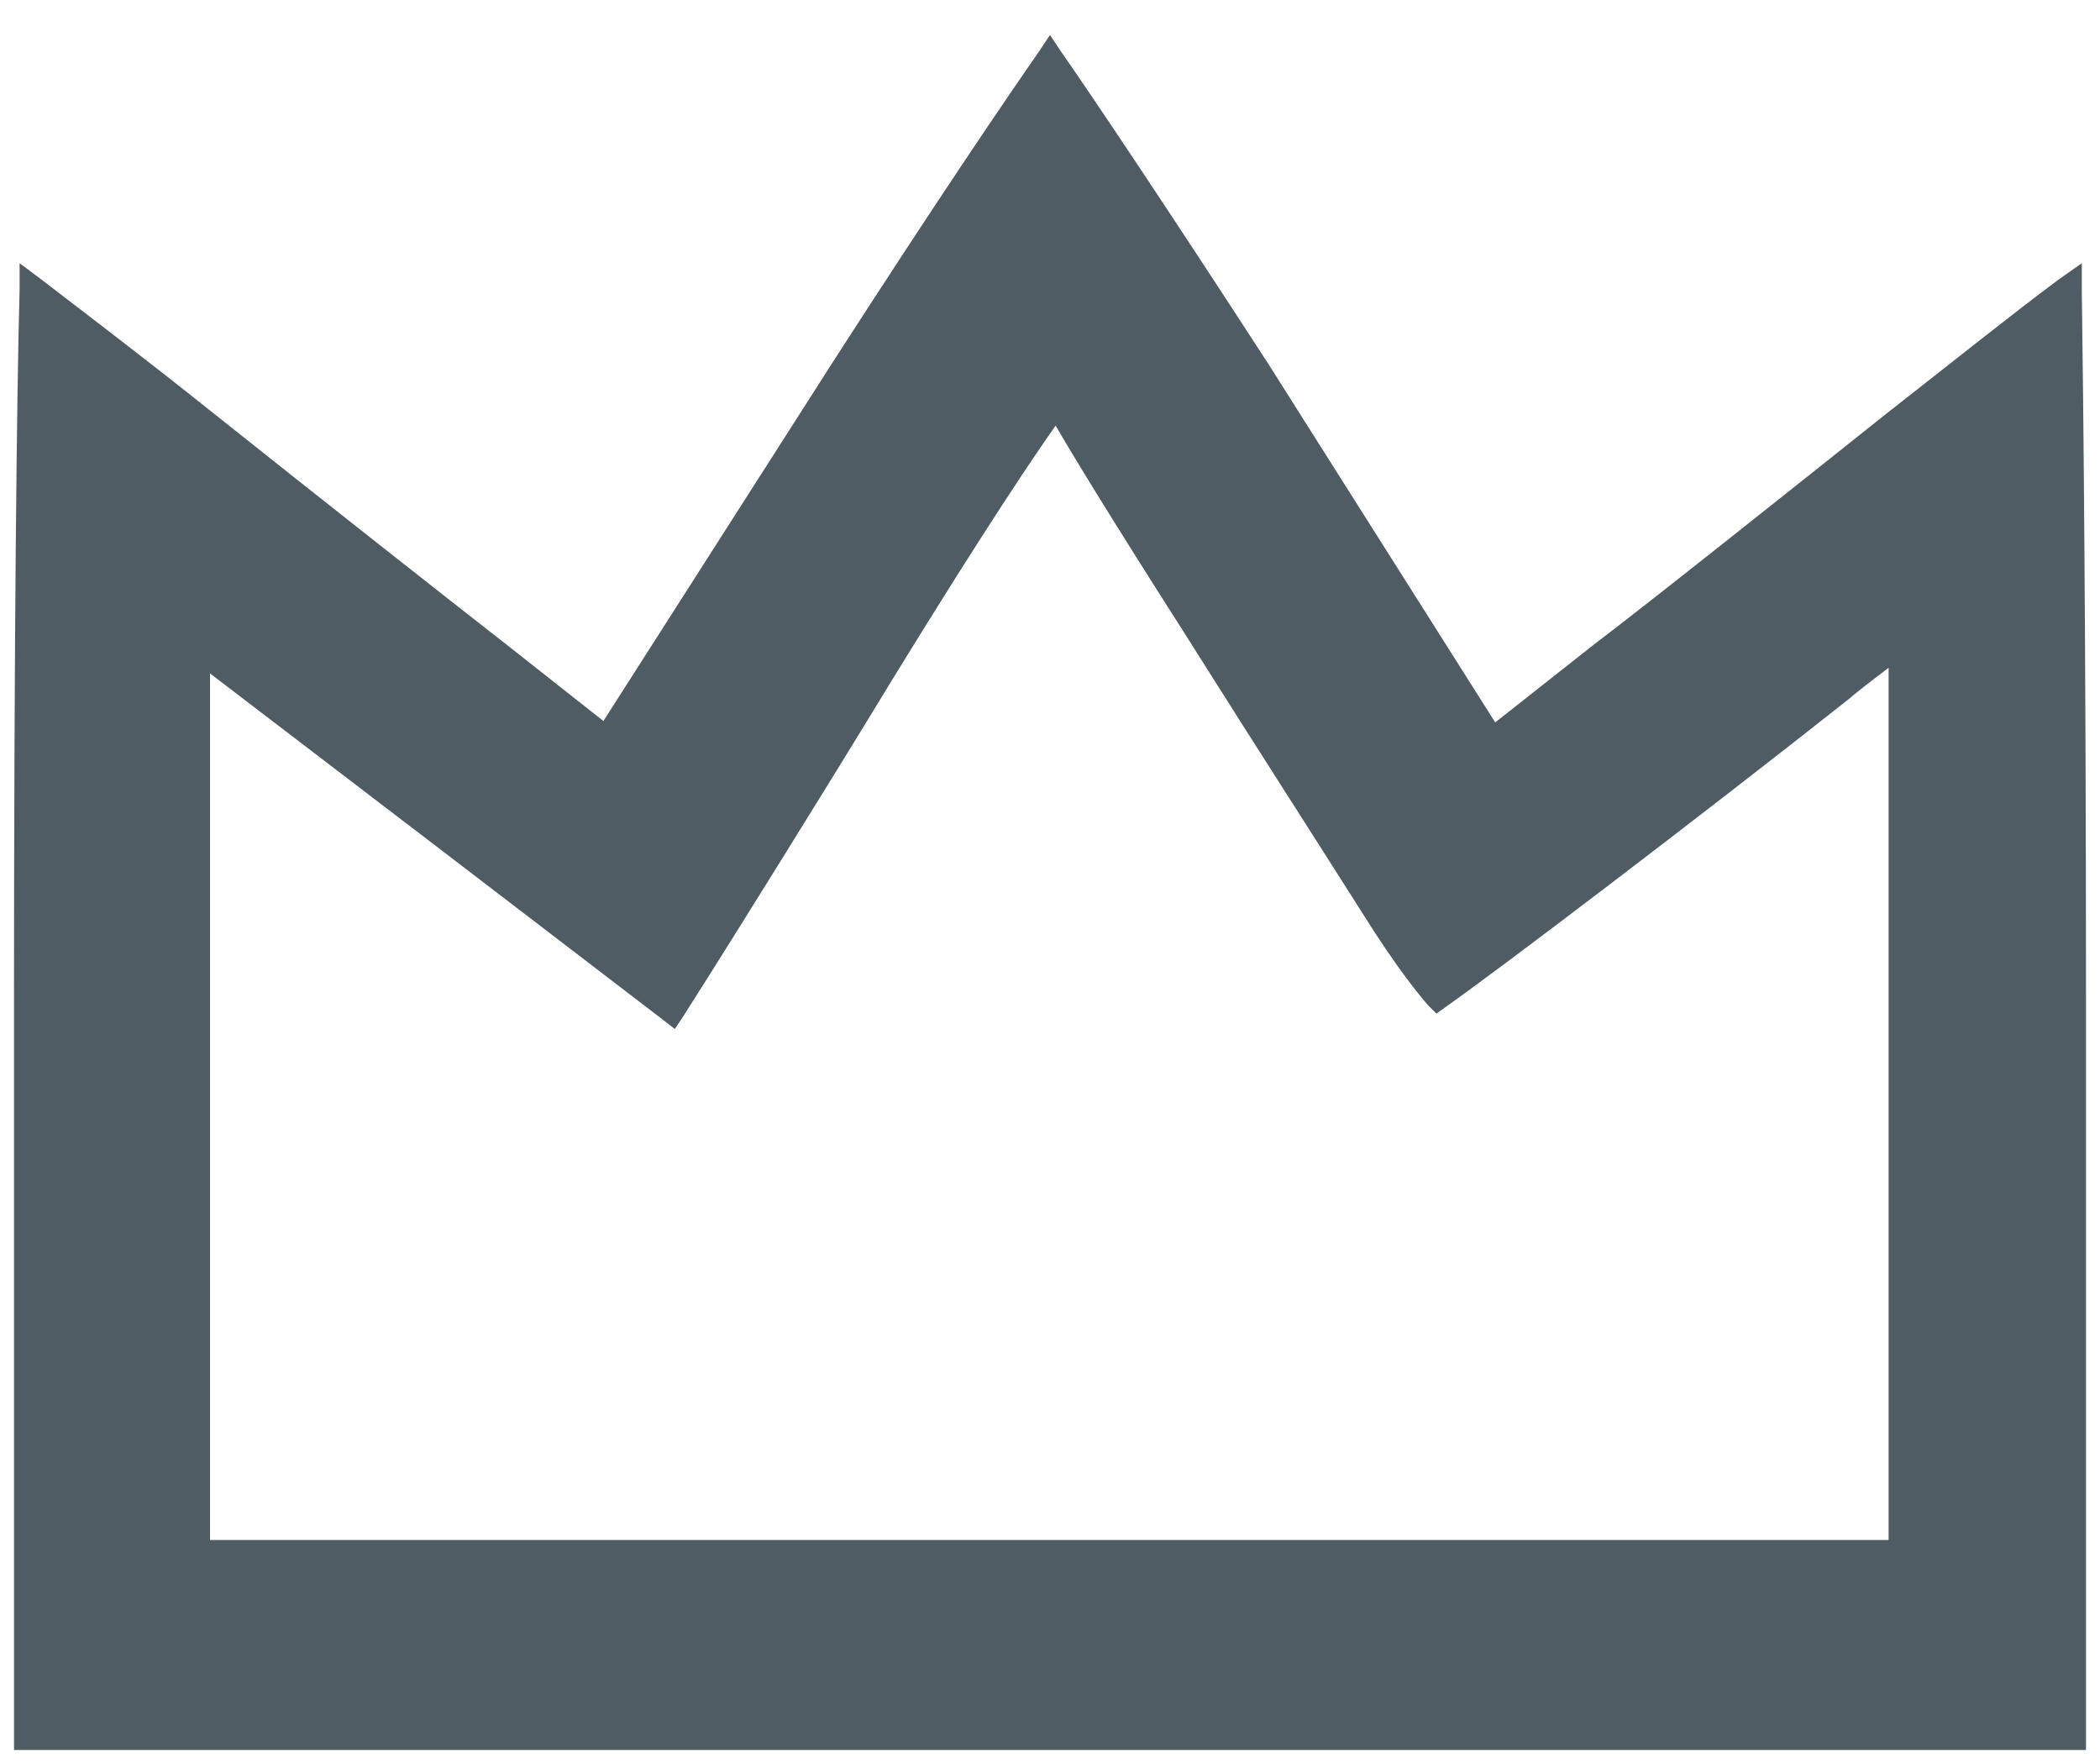
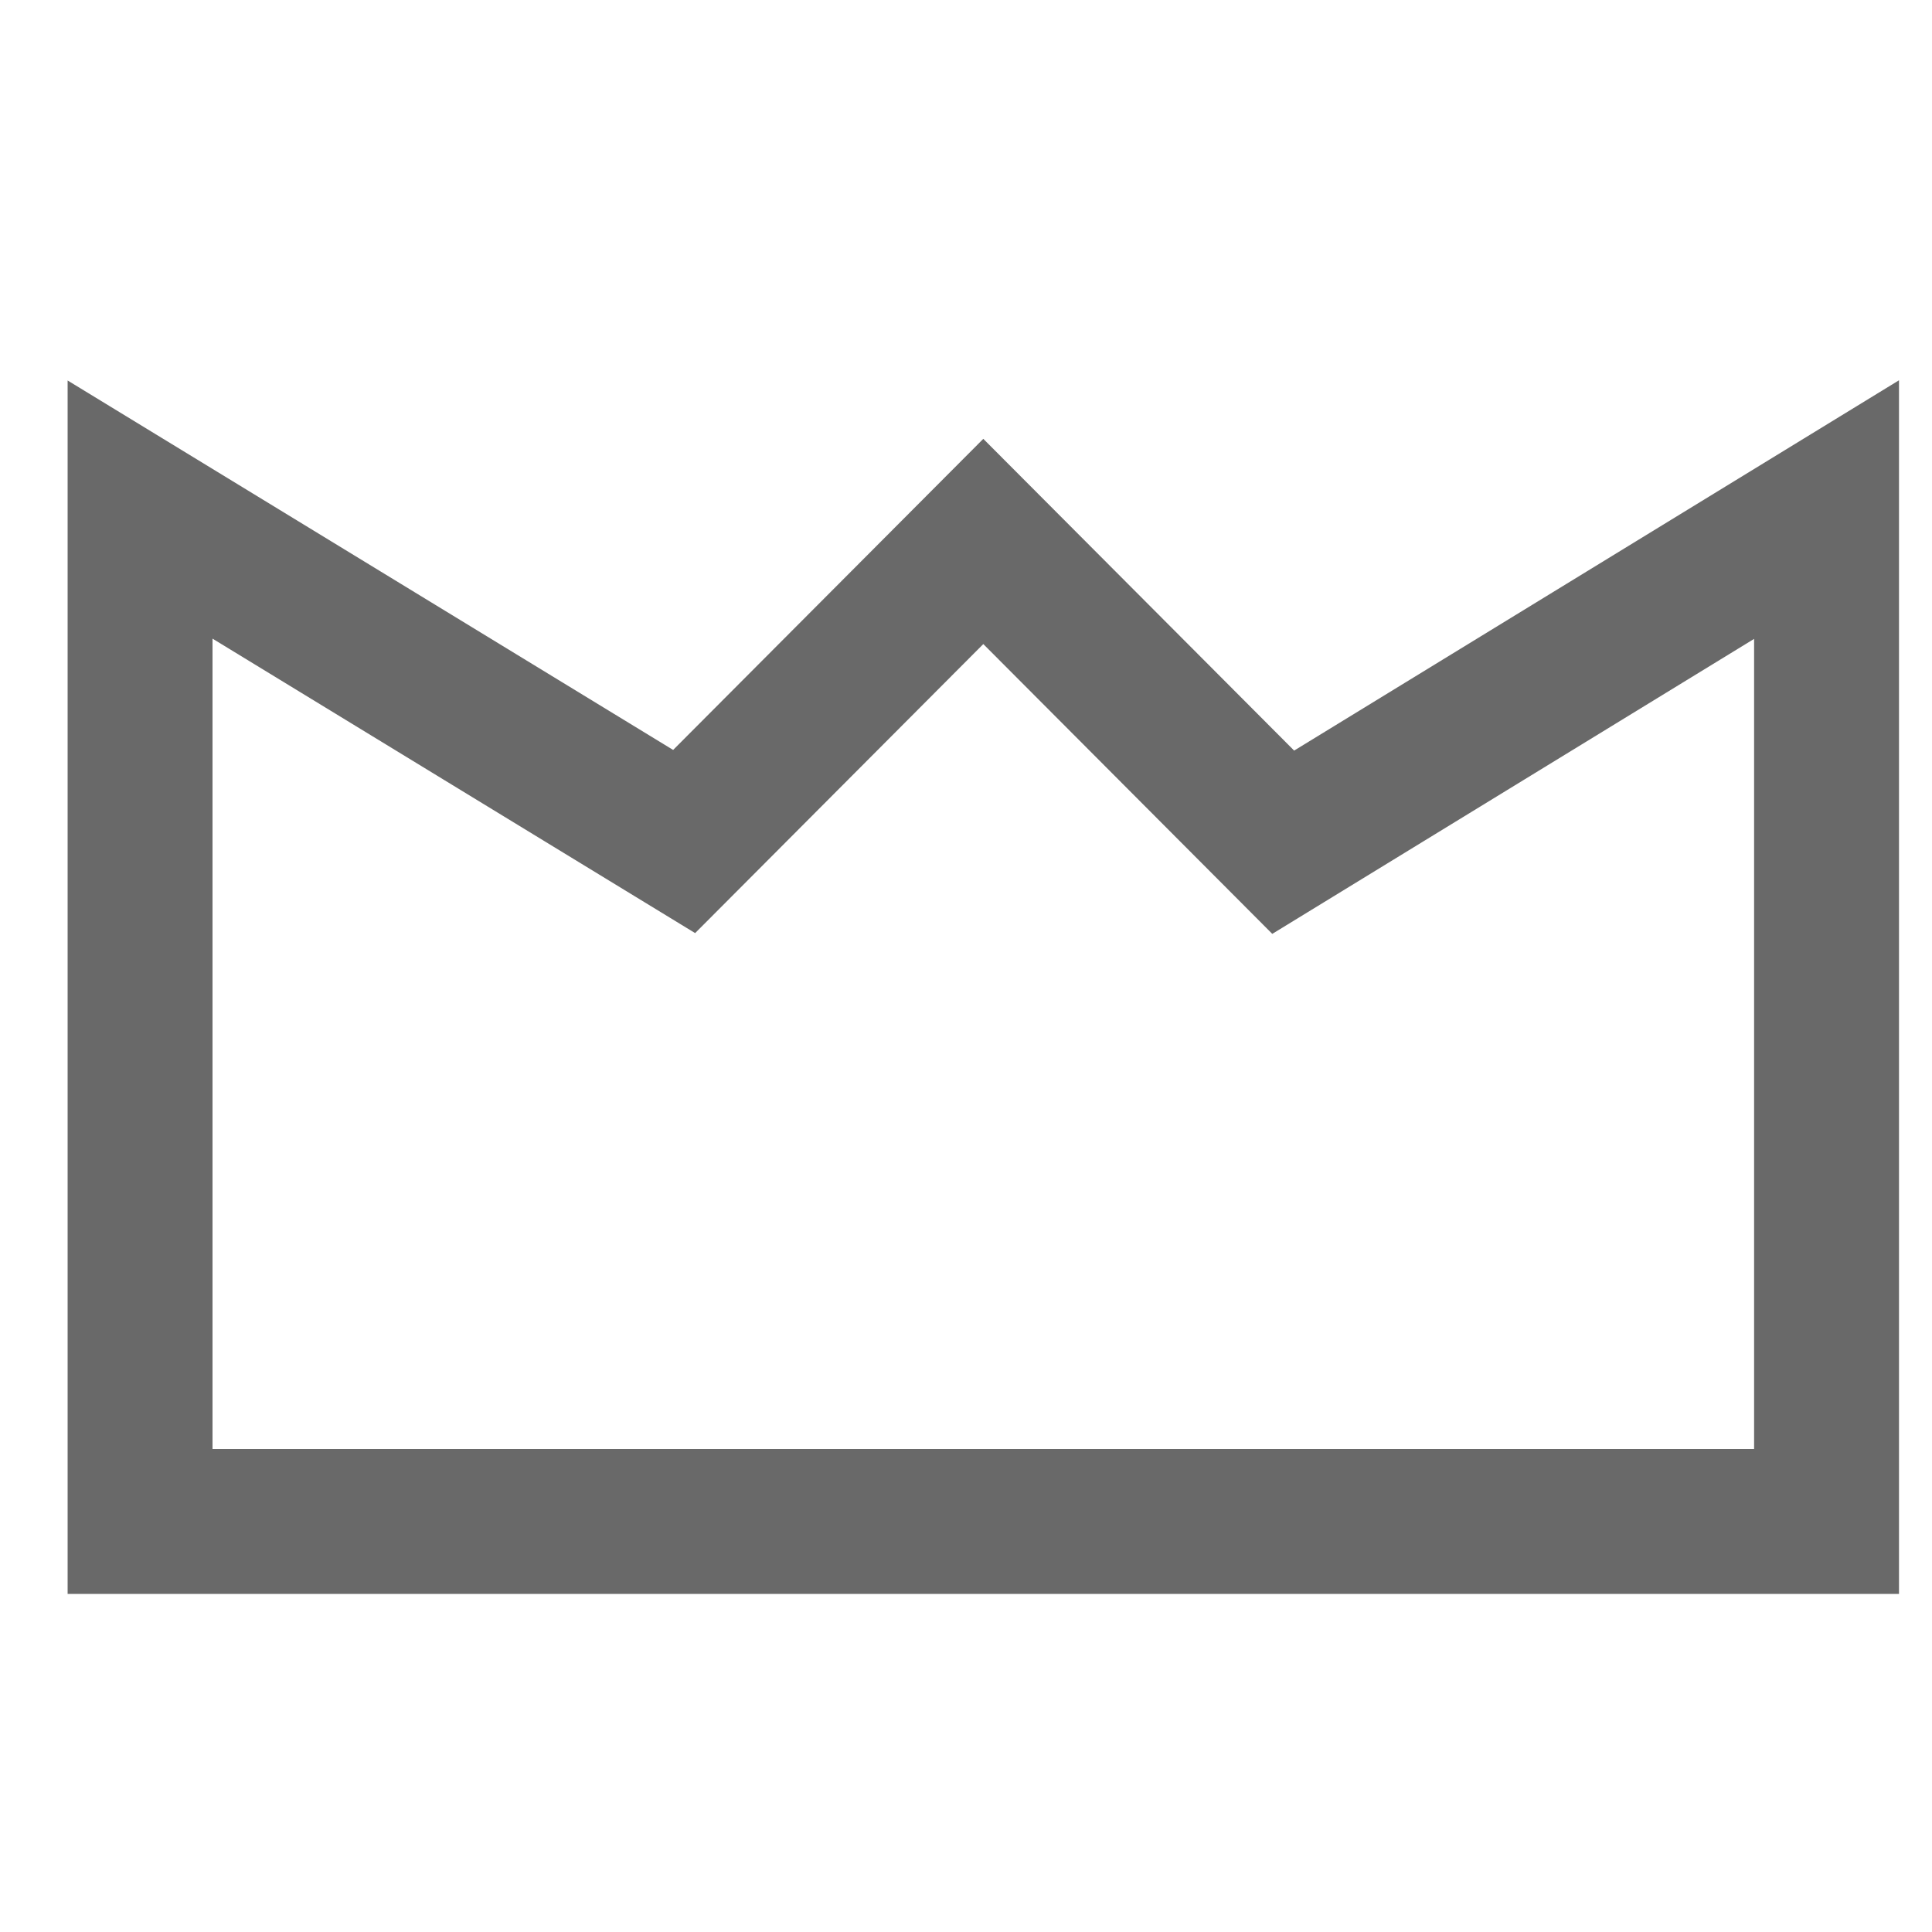
- <svg xmlns="http://www.w3.org/2000/svg" version="1.1" id="Layer_1" x="0px" y="0px" viewBox="0 0 150 126" style="enable-background:new 0 0 150 126;" xml:space="preserve">
-   <style type="text/css">
- 	.st0{fill:#4F5C64;}
- </style>
-   <g>
-     <path class="st0" d="M1.5,124.5v-53c0-25.4,0.2-43.8,0.4-50.8l0-1l0.8,0.6c3.1,2.3,7.6,5.9,12.2,9.5c7.4,5.9,17.3,13.7,20.9,16.5   l7.5,5.9l16.6-25.9C67.2,14.8,72.3,7.3,74.6,4L75,3.4L75.4,4c2.3,3.3,7.3,10.8,14.7,22.3l16.6,25.9l7.5-5.9   c3.6-2.8,13.5-10.7,20.9-16.5c4.6-3.6,9.1-7.2,12.2-9.5l0.8-0.6l0,1c0.2,7,0.3,25.4,0.3,50.8v53H1.5z M135.4,110.5V46.8   c-1.2,0.9-3.3,2.6-3.6,2.8c-11,8.7-25.1,19.3-28.8,22l-0.4,0.3l-0.3-0.3c-0.6-0.6-2.2-2.6-4.7-6.5c-2.4-3.8-7.5-11.9-11.7-18.4   l-1.2-1.9c-6-9.5-8.5-13.7-9.4-15.2c-1.1,1.5-4.3,6.1-12.2,18.8c-5.2,8.3-11.3,18.3-13,21L48,72.8L33.1,61.3L14.5,47.1v63.4H135.4z   " />
-     <path class="st0" d="M75,4.3c2.4,3.4,7.6,11.2,14.7,22.3L106.7,53l7.9-6.3c3.6-2.8,13.5-10.6,20.9-16.5c5.2-4.1,9.6-7.5,12.2-9.5   c0.2,7.5,0.3,26.5,0.3,50.8V124H2V71.5c0-24.2,0.2-43.3,0.4-50.8c2.6,2,7,5.4,12.2,9.5c7.4,5.9,17.3,13.7,20.9,16.5l7.9,6.3   l16.9-26.4C67.4,15.5,72.6,7.7,75,4.3 M47.9,72L33.4,60.9L14,46.1V111h121.9V45.7c-0.4,0.3-4,3.1-4.4,3.5   c-10.8,8.5-24.9,19.2-28.8,22c-0.9-1-2.5-3.1-4.6-6.4c-2.6-4.2-8.5-13.4-12.9-20.3c-8-12.5-9.8-15.8-9.8-15.8S73.2,31.2,62.8,48   c-5.2,8.3-11.3,18.3-13,21L47.9,72 M75,2.5l-0.8,1.2C71.9,7,66.8,14.5,59.4,26L43.1,51.5L36,45.9c-3.6-2.8-13.5-10.6-20.9-16.5   C10.6,25.8,6,22.3,3,20l-1.6-1.2l0,1.9C1.2,27.7,1,46.1,1,71.5V124v1h1h146h1v-1V71.5c0-25.4-0.2-43.8-0.3-50.8l0-1.9L147,20   c-3.1,2.3-7.6,5.9-12.2,9.5c-7.4,5.9-17.2,13.7-20.9,16.5l-7.1,5.6L90.6,26C83.2,14.6,78.1,7,75.8,3.7L75,2.5L75,2.5z M48.2,73.5   l0.6-0.9l1.9-3c1.7-2.7,7.9-12.6,13-21C70.7,37.2,74,32.4,75.4,30.4c1.1,1.9,3.7,6.2,9,14.5l1.2,1.9c4.1,6.5,9.3,14.6,11.7,18.4   c2.5,4,4.1,5.9,4.7,6.6l0.6,0.6l0.7-0.5c3.7-2.6,17.8-13.3,28.8-22c0.2-0.2,1.6-1.3,2.8-2.2V110H15V48.1l17.8,13.6l14.5,11.1   L48.2,73.5L48.2,73.5z" />
+ <svg xmlns="http://www.w3.org/2000/svg" version="1.1" x="0px" y="0px" width="800px" height="800px" viewBox="0 0 800 800" enable-background="new 0 0 800 800" xml:space="preserve">
+   <g id="Layer_1" display="none">
+     <path display="inline" fill="none" d="M386.25,382.25" />
+   </g>
+   <g id="Layer_2">
+     <polygon fill="none" stroke="#696969" stroke-width="60" stroke-miterlimit="10" points="531.349,348.748 407.166,224.202    283.286,348.456 58,211 58,630 71.967,630 744.696,630 756.334,630 756.334,211.008 " />
  </g>
</svg>
